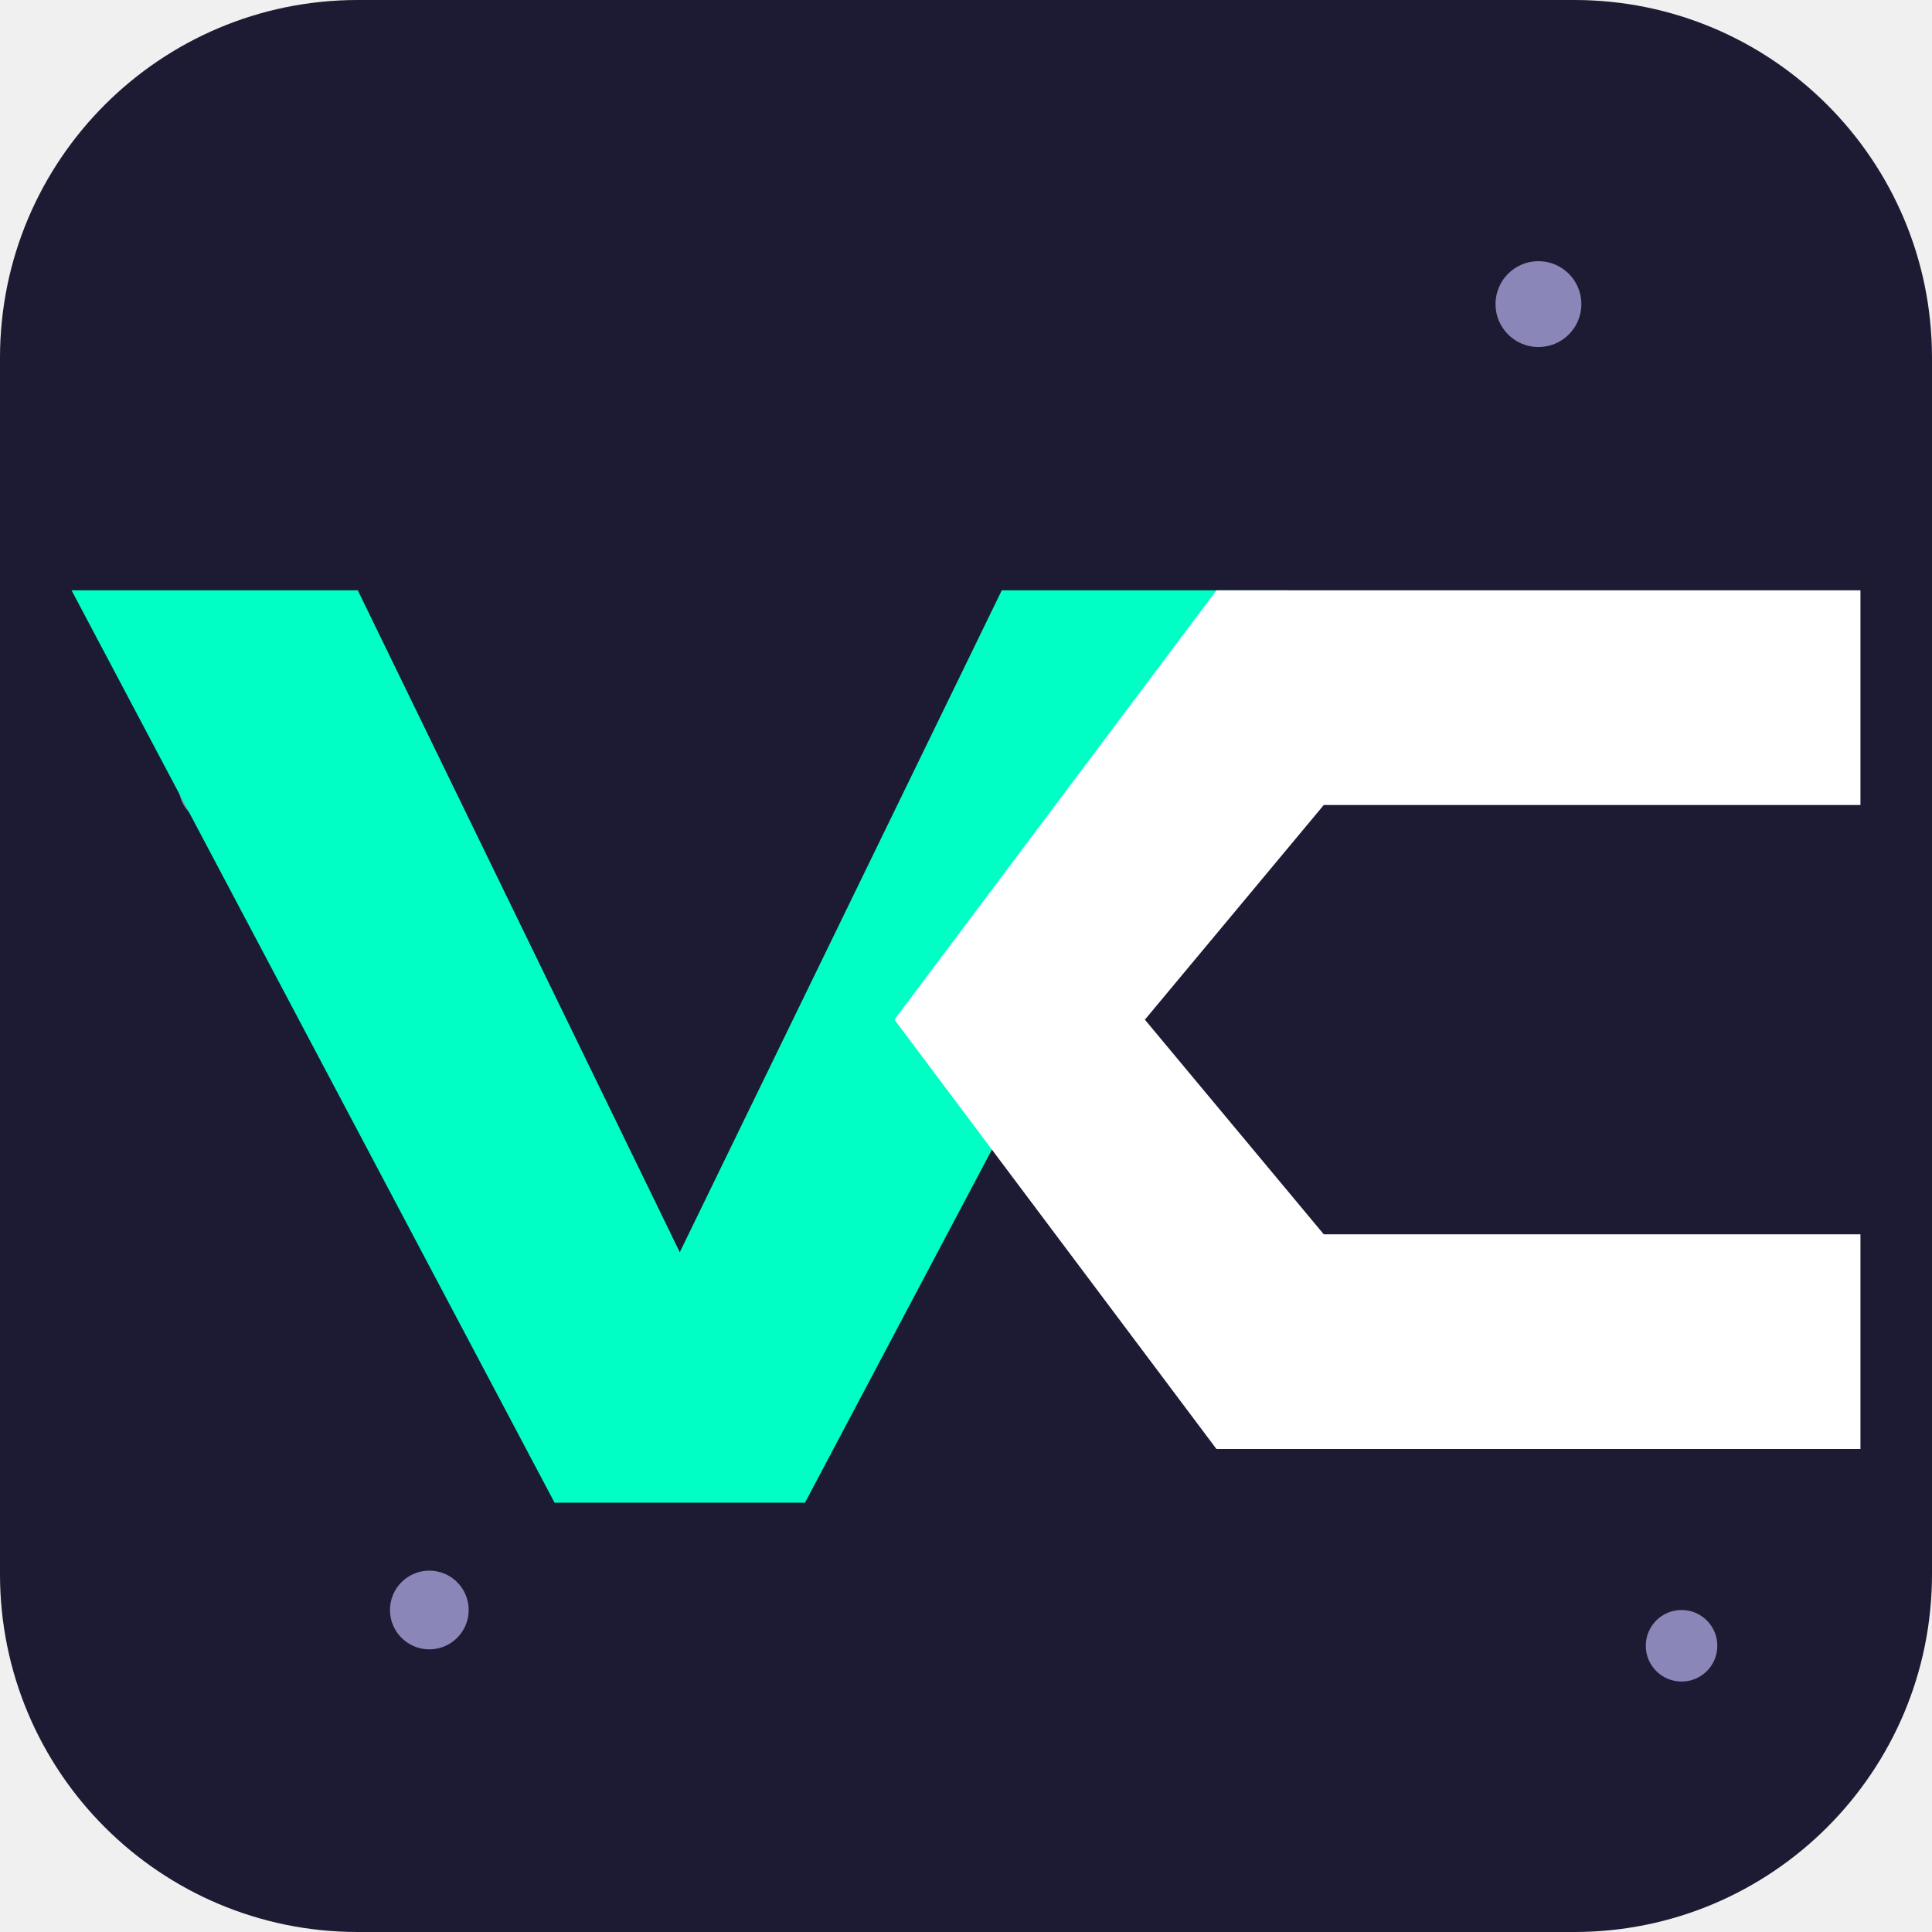
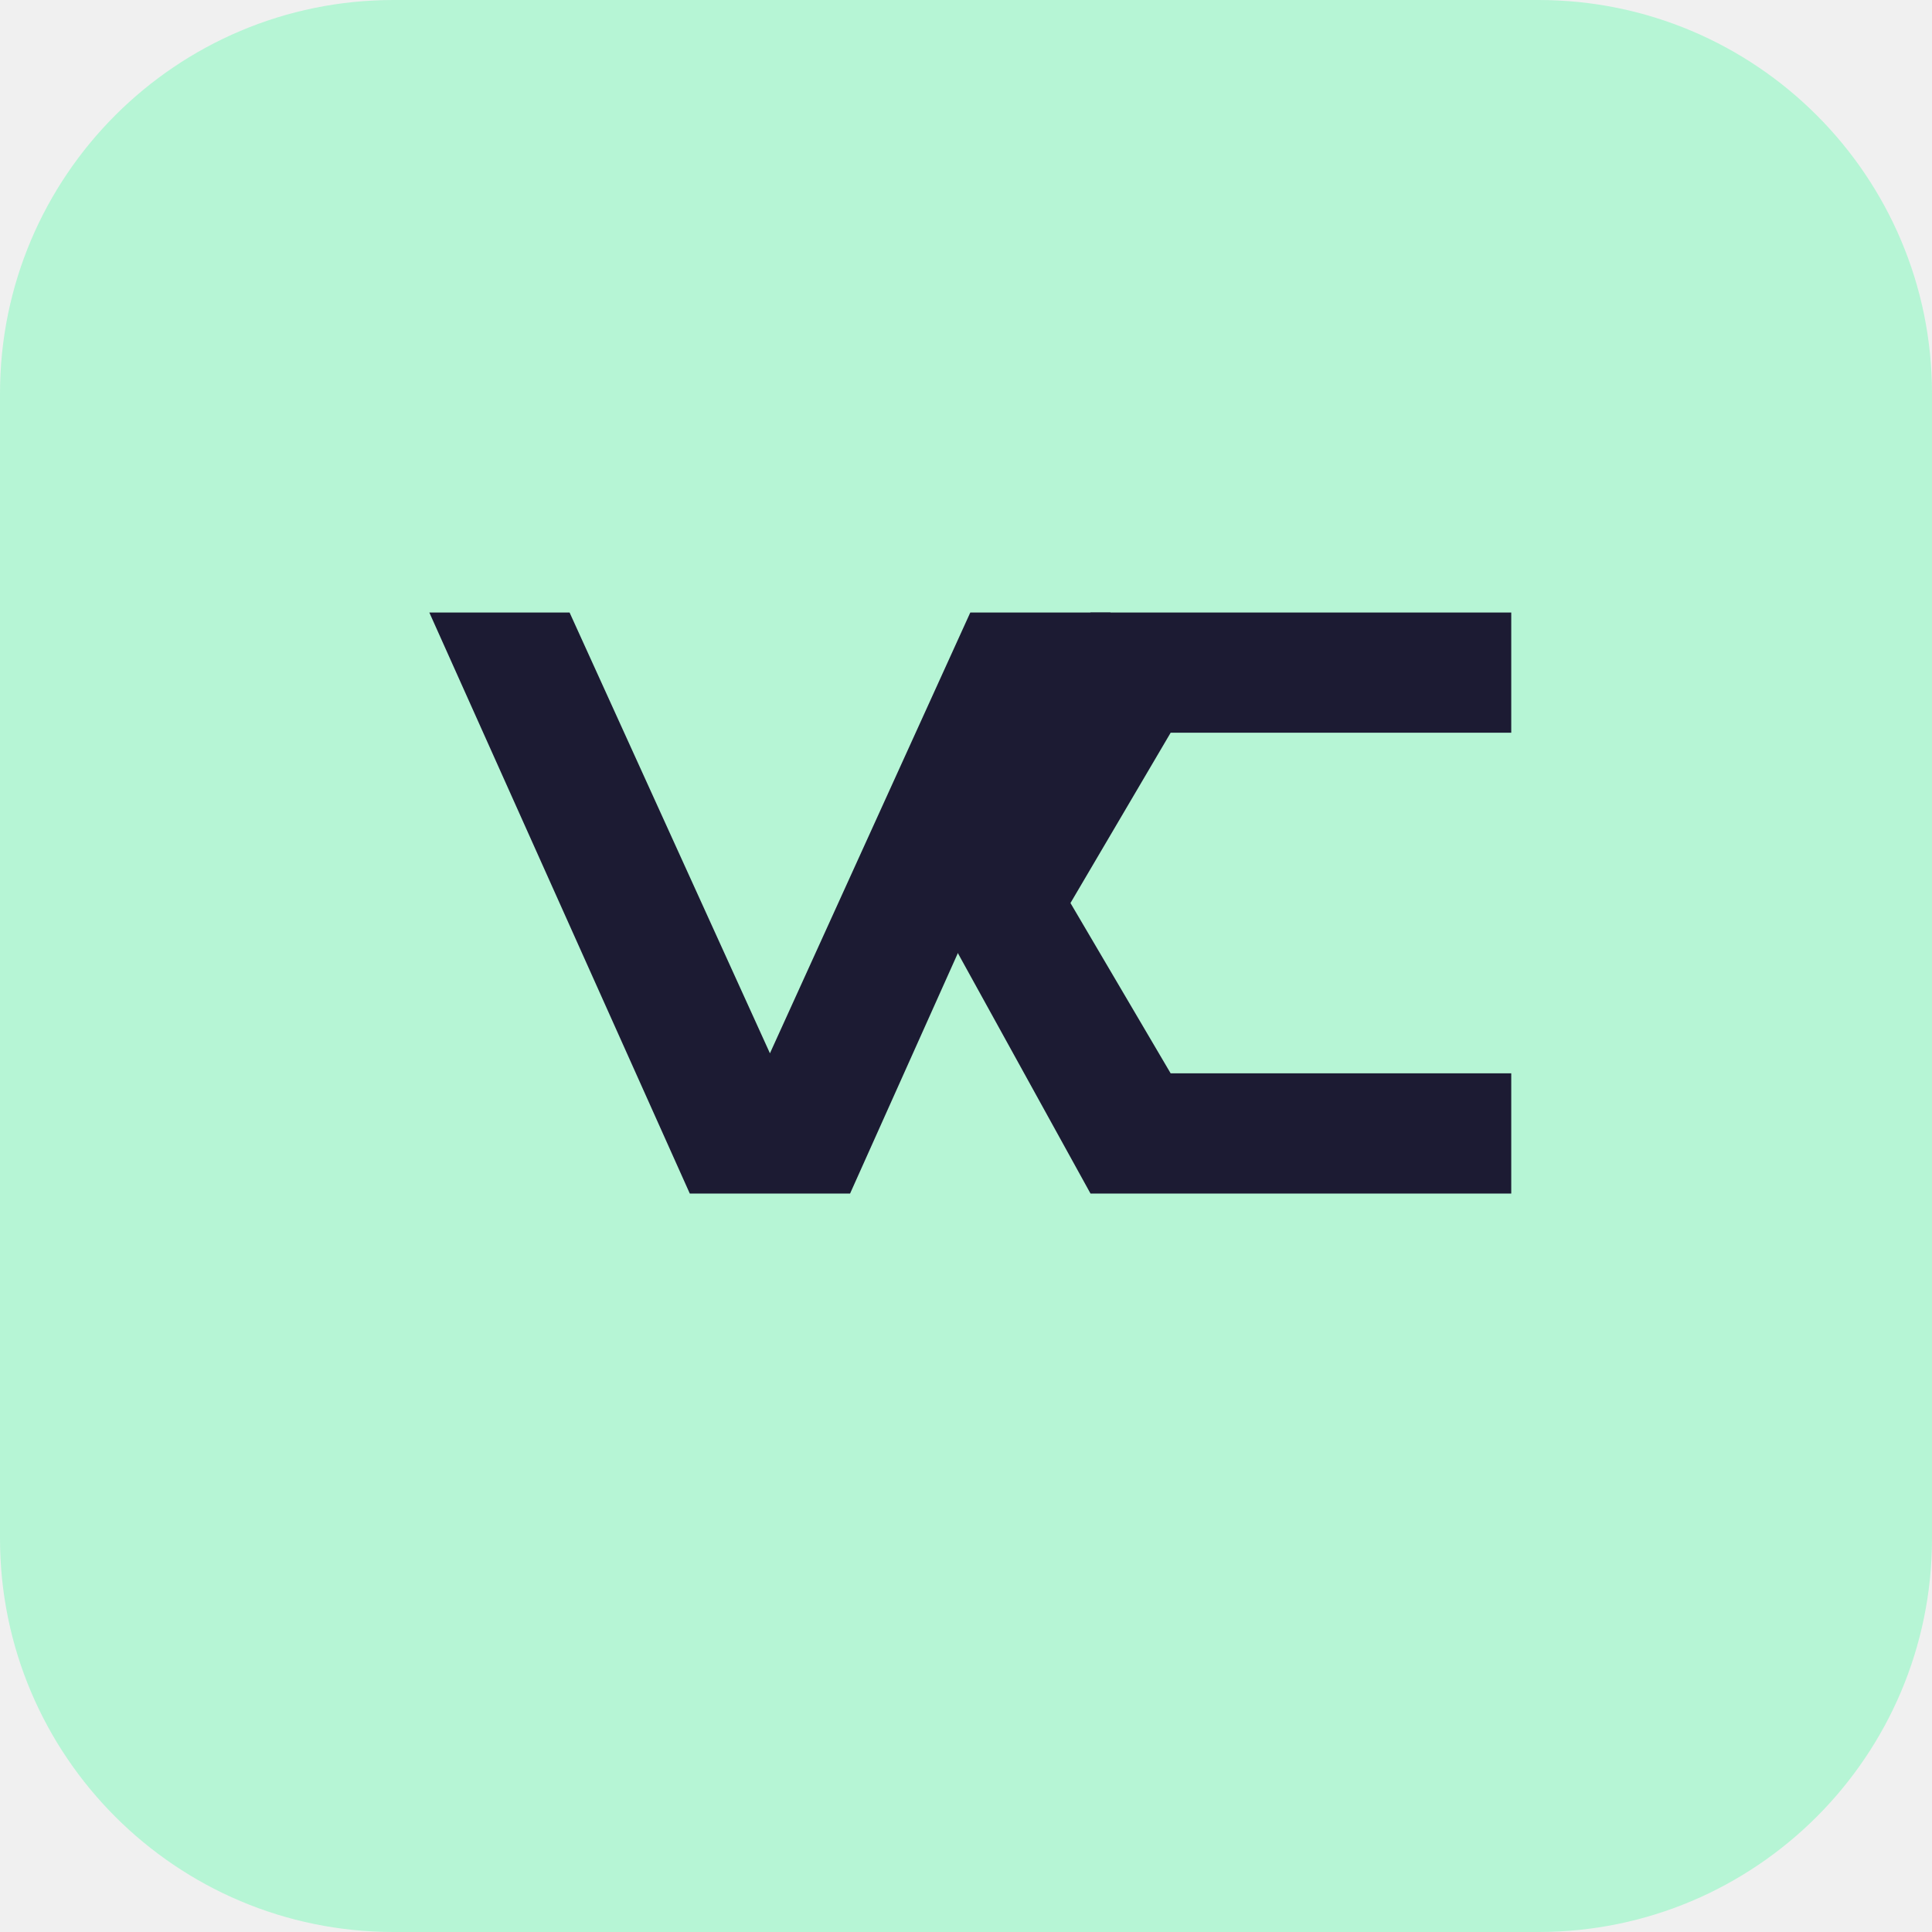
<svg xmlns="http://www.w3.org/2000/svg" viewBox="0 0 108 108" width="108" height="108">
-   <rect width="108" height="108" rx="20" fill="#1c1b33" />
-   <g fill="#8a86b8">
-     <circle cx="86" cy="17" r="2.4" />
-     <circle cx="12" cy="44" r="2" />
-     <circle cx="24" cy="90" r="2.2" />
-     <circle cx="94" cy="92" r="2" />
+   <rect width="108" height="108" rx="22" fill="#b6f5d5" />
+   <g transform="translate(24 32) scale(0.56)" fill="#1c1b33">
+     <path d="M0 4 H14 L34 48 L54 4 H68 L42 62 H26 Z" />
+     <path d="M66 4 H108 V16 H74 L64 33 L74 50 H108 V62 H66 L50 33 Z" />
  </g>
-   <path d="M4 33 H20 L38 70 L56 33 H72 L45 84 H31 Z" fill="#00ffc4" />
-   <path d="M68 33 H104 V45 H74 L64 57 L74 69 H104 V81 H68 L50 57 Z" fill="#ffffff" />
</svg>
